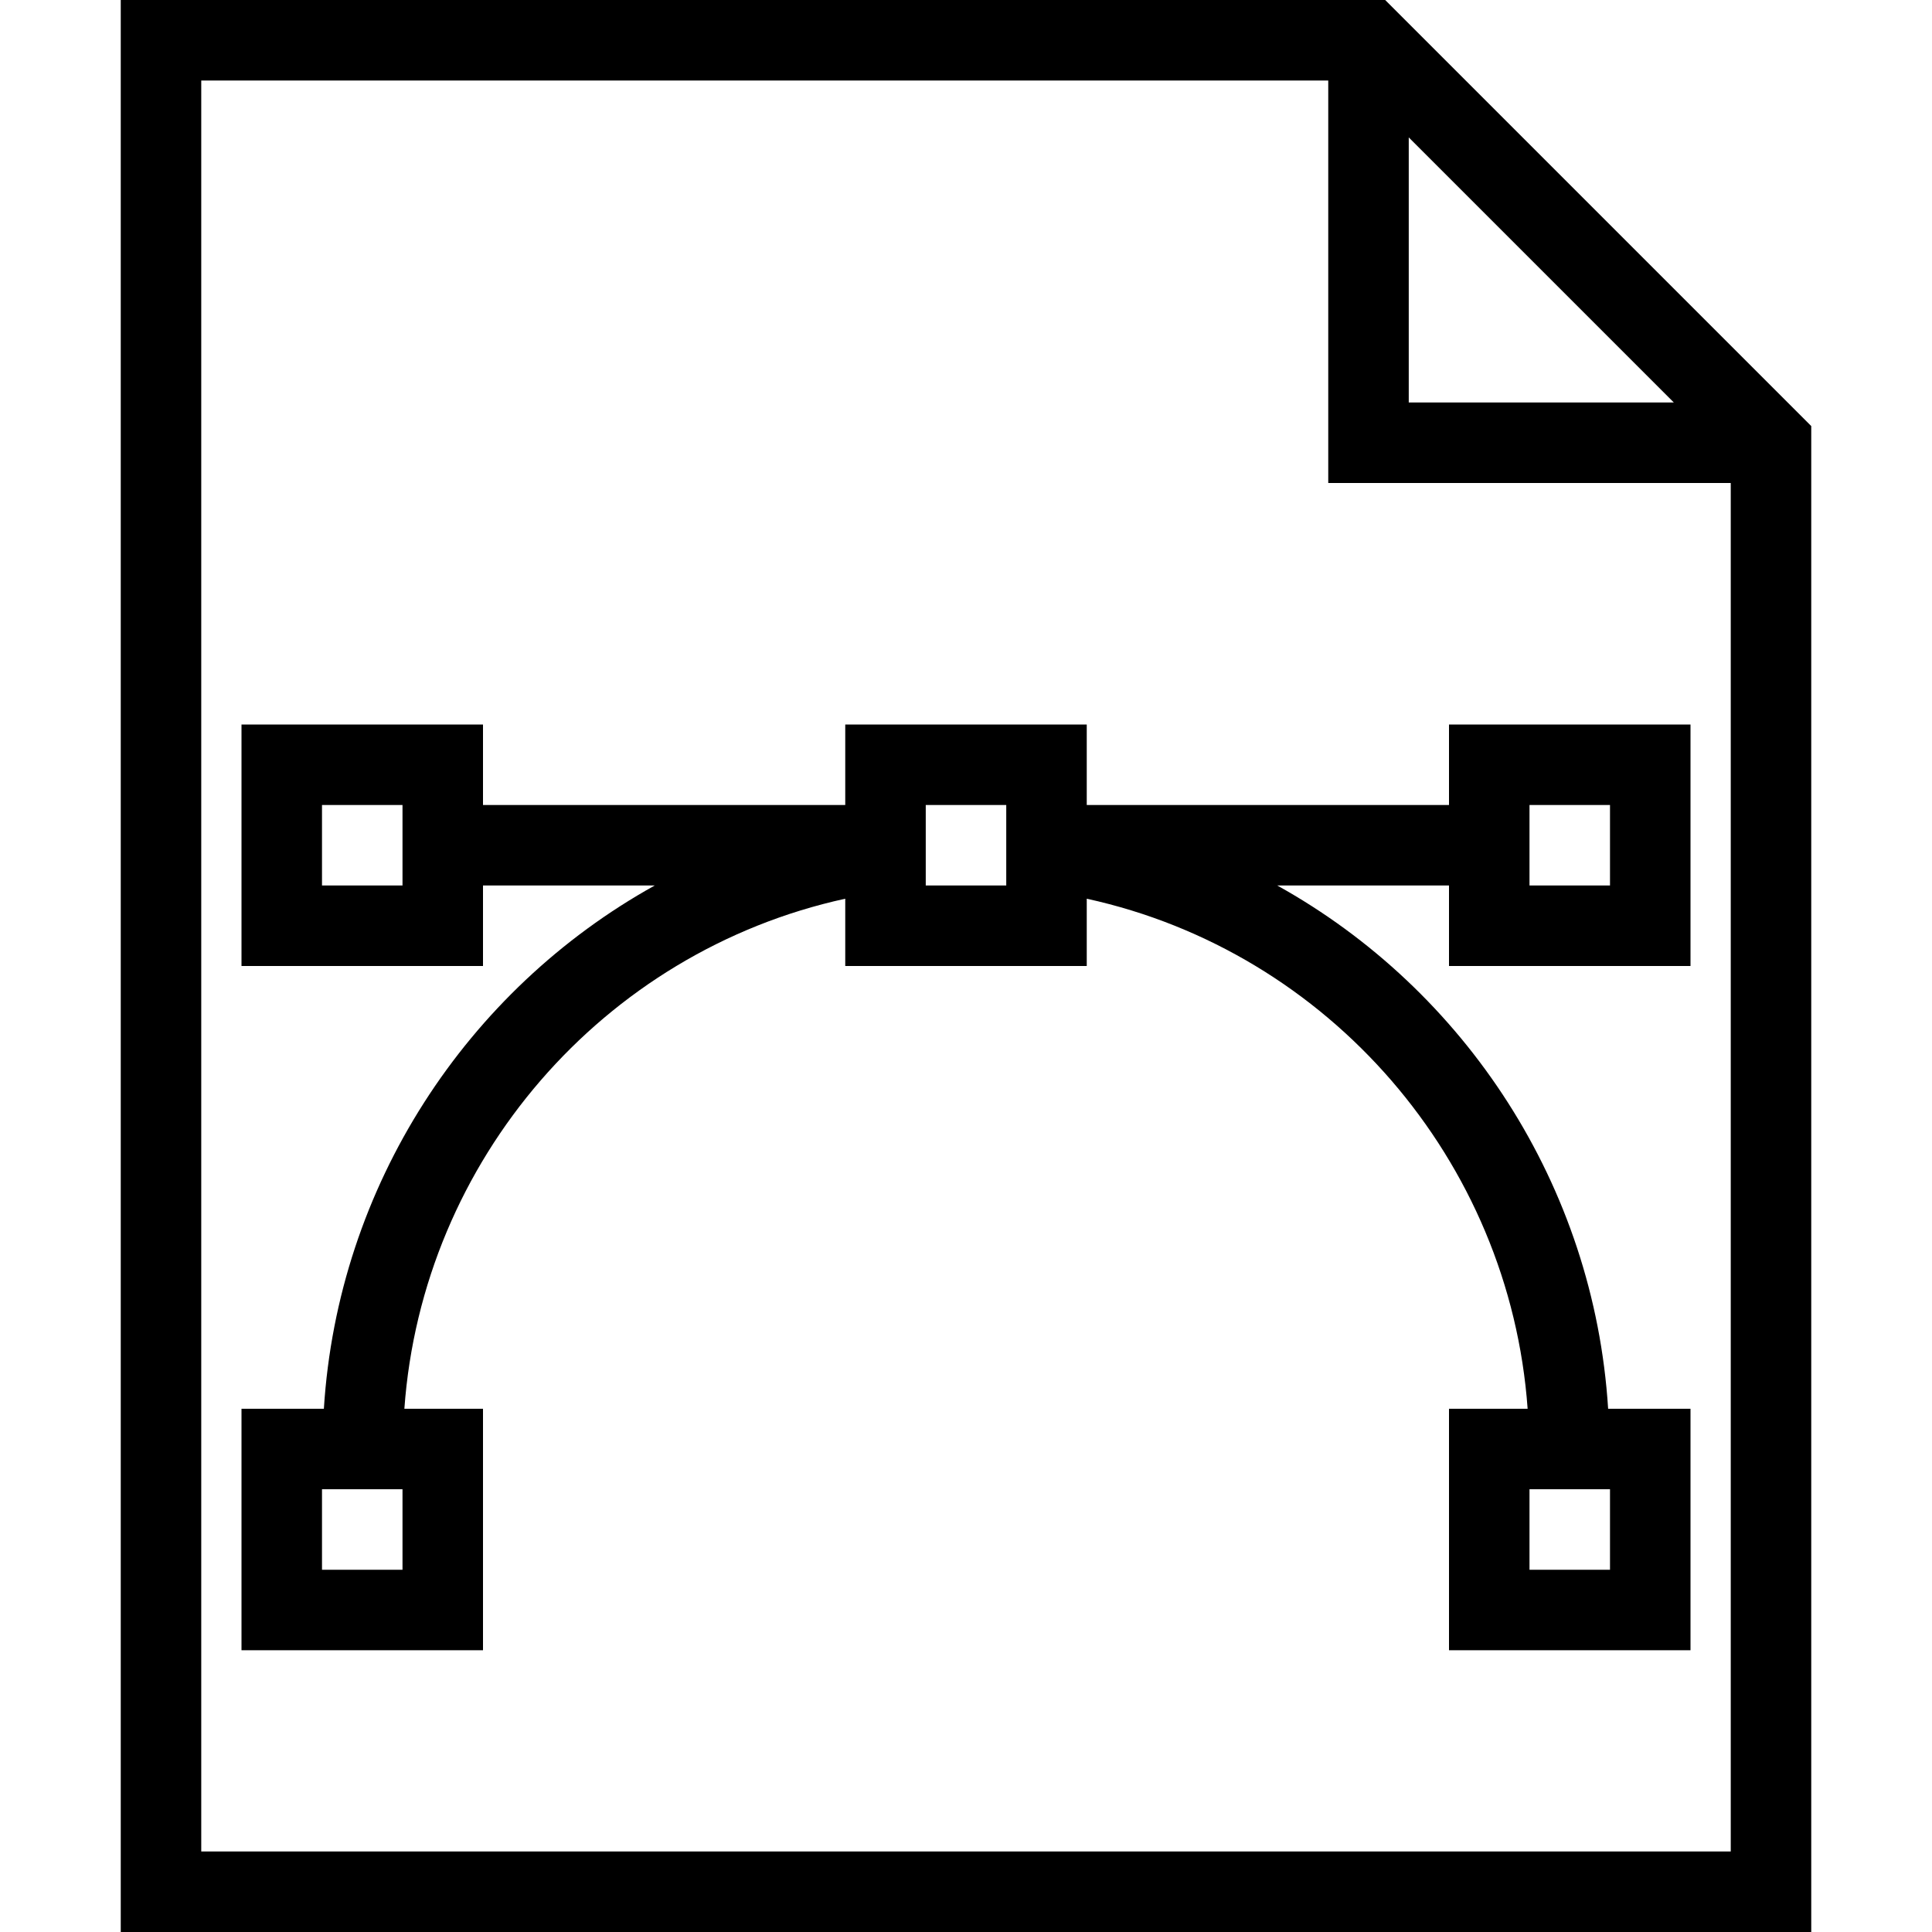
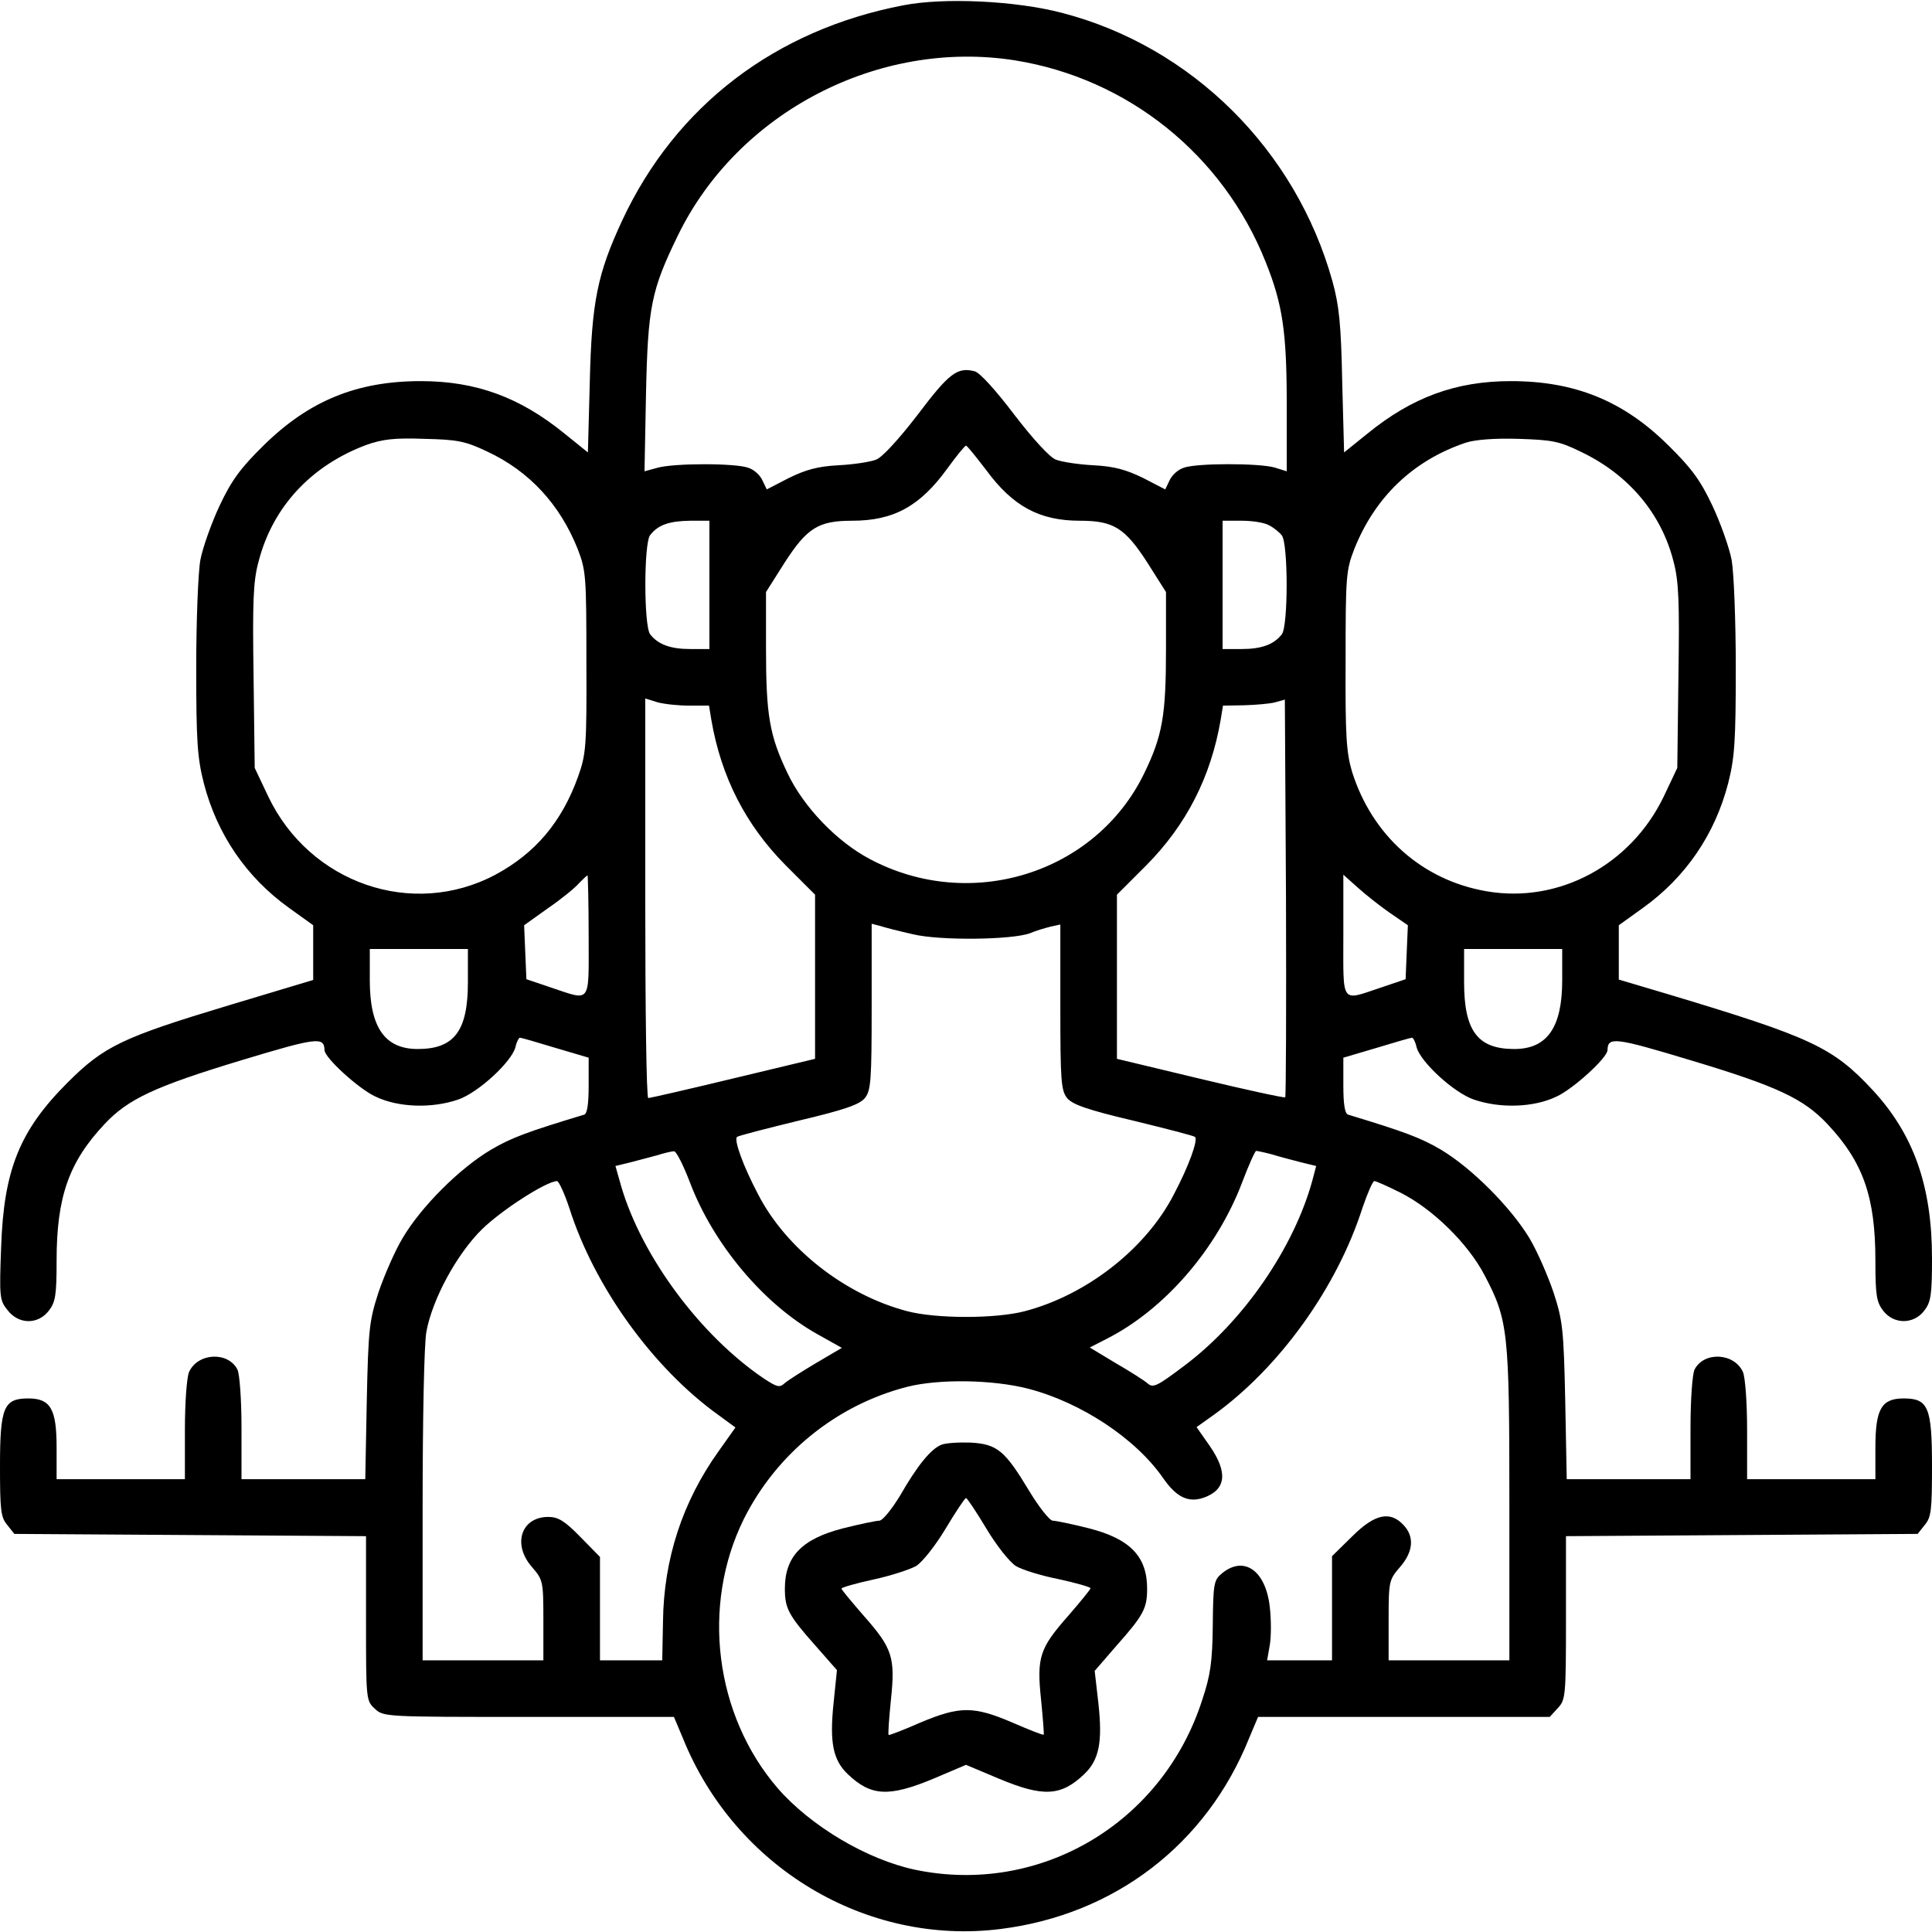
- <svg xmlns="http://www.w3.org/2000/svg" fill="#000000" height="800px" width="800px" version="1.1" id="Layer_1" viewBox="0 0 491.52 491.52" xml:space="preserve">
-   <g>
-     <g>
-       <path d="M430.08,245.76v-61.44h-61.44v20.48h-92.16v-20.48h-61.44v20.48h-92.16v-20.48H61.44v61.44h61.44v-20.48h43.693    c-47.875,26.592-80.612,76.407-84.177,133.12H61.44v61.44h61.44V358.4h-20.004c4.538-63.164,50.508-116.276,112.164-129.758    v17.117h61.44v-17.117c61.657,13.482,107.627,66.594,112.164,129.758H368.64v61.44h61.44V358.4h-20.956    c-3.566-56.713-36.302-106.528-84.177-133.12h43.693v20.48H430.08z M389.12,204.8h20.48v20.48h-20.48V204.8z M102.4,225.28H81.92    V204.8h20.48V225.28z M102.4,399.36H81.92v-20.48h20.48V399.36z M256,225.28h-20.48V204.8H256V225.28z M389.12,378.88h20.48v20.48    h-20.48V378.88z" />
-     </g>
-   </g>
-   <g>
-     <g>
-       <path d="M352.4,0H30.72v491.52H460.8V108.4L352.4,0z M358.4,34.96l67.44,67.44H358.4V34.96z M440.32,471.04H51.2V20.48h286.72    v102.4h102.4V471.04z" />
-     </g>
+ <svg xmlns="http://www.w3.org/2000/svg" version="1.0" width="512pt" height="512pt" viewBox="0 0 512 512" preserveAspectRatio="xMidYMid meet">
+   <g transform="translate(0,512) scale(0.1,-0.1)" fill="#000000" stroke="none">
+     <path d="M2394 5106 c-339 -65 -603 -266 -745 -570 -66 -142 -81 -216 -86 -428 l-5 -187 -62 50 c-118 96 -234 139 -381 139 -169 0 -296 -52 -416 -170 -61 -60 -85 -92 -117 -160 -22 -47 -45 -112 -51 -144 -6 -33 -11 -162 -11 -286 0 -194 3 -238 20 -305 35 -136 113 -250 226 -331 l64 -46 0 -72 0 -73 -223 -67 c-282 -85 -331 -108 -428 -205 -127 -127 -169 -231 -176 -436 -5 -133 -4 -141 17 -167 29 -38 80 -39 109 -2 18 23 21 41 21 133 0 168 32 261 127 362 62 66 131 99 362 169 202 61 220 63 221 27 0 -20 91 -103 135 -123 60 -29 149 -32 219 -8 53 18 142 100 152 139 3 14 9 25 12 25 3 0 45 -12 94 -27 l88 -26 0 -74 c0 -50 -4 -75 -12 -77 -149 -45 -193 -61 -247 -93 -83 -49 -185 -151 -234 -234 -21 -35 -49 -100 -64 -144 -24 -74 -27 -96 -31 -287 l-4 -208 -164 0 -164 0 0 136 c0 76 -5 144 -11 155 -25 48 -105 44 -128 -7 -6 -14 -11 -80 -11 -154 l0 -130 -170 0 -170 0 0 84 c0 102 -16 130 -75 130 -65 0 -75 -23 -75 -179 0 -116 2 -136 19 -156 l19 -24 466 -3 466 -3 0 -218 c0 -214 0 -218 23 -239 23 -22 27 -22 408 -22 l385 0 24 -57 c138 -342 486 -550 842 -505 302 38 545 224 658 505 l24 57 386 0 387 0 21 23 c21 22 22 31 22 240 l0 216 466 3 466 3 19 24 c17 20 19 40 19 156 0 156 -10 179 -75 179 -59 0 -75 -28 -75 -130 l0 -84 -170 0 -170 0 0 130 c0 74 -5 140 -11 154 -23 51 -103 55 -128 7 -6 -11 -11 -79 -11 -155 l0 -136 -164 0 -164 0 -4 208 c-4 191 -7 213 -31 287 -15 44 -43 109 -64 144 -49 81 -152 185 -234 234 -54 32 -98 48 -246 93 -9 2 -13 27 -13 77 l0 74 88 26 c49 15 91 27 94 27 3 0 9 -11 12 -25 10 -39 99 -121 152 -139 70 -24 159 -21 219 8 44 20 135 103 135 123 1 36 19 34 221 -27 230 -69 299 -102 362 -169 95 -101 127 -194 127 -362 0 -92 3 -110 21 -133 28 -36 80 -36 108 0 18 23 21 41 21 139 0 191 -48 328 -157 446 -106 114 -162 140 -545 255 l-128 38 0 72 0 72 64 46 c113 81 191 195 226 331 17 67 20 111 20 305 0 124 -5 253 -11 286 -6 32 -29 97 -51 144 -32 68 -56 100 -117 160 -119 118 -248 170 -417 170 -146 0 -262 -43 -380 -139 l-62 -50 -5 187 c-3 152 -8 202 -26 267 -97 348 -373 622 -717 711 -122 32 -312 41 -420 20z m296 -146 c299 -48 551 -250 664 -534 45 -112 56 -185 56 -378 l0 -177 -32 10 c-43 12 -210 12 -242 -1 -15 -5 -31 -20 -37 -34 l-11 -23 -58 30 c-45 22 -76 31 -132 34 -40 2 -85 9 -100 15 -16 6 -60 54 -110 119 -49 65 -92 112 -105 115 -46 12 -68 -5 -151 -115 -50 -65 -94 -113 -110 -119 -15 -6 -60 -13 -100 -15 -56 -3 -87 -12 -132 -34 l-58 -30 -11 23 c-6 14 -22 29 -37 34 -33 13 -199 13 -243 0 l-33 -9 4 207 c5 229 14 273 84 417 159 328 533 522 894 465z m-1398 -1037 c111 -52 192 -140 239 -258 22 -57 23 -72 23 -300 1 -225 -1 -244 -22 -303 -43 -120 -113 -203 -219 -260 -220 -117 -492 -23 -602 207 l-36 76 -3 242 c-3 197 -1 253 13 304 37 145 139 255 286 310 43 15 74 19 154 16 88 -2 108 -6 167 -34z m2899 -1 c125 -60 212 -163 244 -290 14 -52 16 -108 13 -305 l-3 -242 -36 -76 c-87 -181 -278 -284 -469 -251 -171 29 -304 148 -357 317 -15 51 -18 94 -17 295 0 222 1 238 23 295 55 138 156 235 296 282 25 8 77 12 140 10 89 -3 107 -6 166 -35z m-1578 -47 c71 -97 142 -135 249 -135 89 0 119 -19 178 -110 l50 -79 0 -150 c0 -177 -9 -230 -58 -331 -129 -265 -460 -368 -726 -227 -88 46 -177 139 -219 228 -48 100 -57 155 -57 330 l0 150 50 79 c59 91 89 110 178 110 110 0 180 38 253 139 24 33 46 60 49 60 3 0 26 -29 53 -64z m-733 -305 l0 -170 -51 0 c-52 0 -85 12 -106 39 -17 22 -17 242 0 263 21 27 50 37 105 38 l52 0 0 -170z m1483 158 c12 -6 27 -18 34 -27 17 -22 17 -240 0 -262 -21 -27 -54 -39 -106 -39 l-51 0 0 170 0 170 51 0 c28 0 60 -5 72 -12z m-1536 -478 l52 0 6 -37 c26 -152 91 -279 197 -386 l78 -78 0 -218 0 -217 -217 -52 c-120 -29 -221 -52 -225 -52 -5 0 -8 238 -8 529 l0 530 32 -10 c18 -5 56 -9 85 -9z m1579 -1038 c-3 -2 -104 20 -225 49 l-221 53 0 218 0 217 78 78 c106 107 171 234 197 386 l6 37 57 1 c31 1 68 4 82 8 l25 7 3 -525 c1 -288 0 -526 -2 -529z m-1846 428 c0 -183 8 -173 -100 -137 l-65 22 -3 71 -3 72 63 45 c35 24 72 54 82 66 11 11 21 21 23 21 1 0 3 -72 3 -160z m2123 61 l48 -33 -3 -71 -3 -72 -65 -22 c-108 -36 -100 -47 -100 138 l0 161 38 -34 c21 -19 59 -49 85 -67z m-1263 -57 c70 -17 262 -15 310 3 14 6 37 13 53 17 l27 6 0 -219 c0 -195 2 -221 18 -241 14 -17 53 -31 176 -60 86 -21 160 -40 163 -43 8 -9 -16 -76 -56 -152 -74 -144 -231 -267 -396 -310 -77 -20 -233 -20 -310 0 -165 43 -322 166 -396 310 -40 76 -64 143 -56 152 3 3 77 22 163 43 123 29 162 43 176 60 16 20 18 46 18 242 l0 220 23 -6 c12 -4 51 -14 87 -22z m-1180 -127 c0 -129 -36 -177 -133 -177 -87 0 -127 57 -127 182 l0 83 130 0 130 0 0 -88z m2900 5 c0 -125 -40 -182 -127 -182 -97 0 -133 48 -133 177 l0 88 130 0 130 0 0 -83z m-2311 -537 c62 -163 195 -321 336 -400 l66 -37 -68 -40 c-37 -22 -75 -46 -84 -54 -13 -12 -20 -10 -55 13 -167 113 -323 322 -378 510 l-15 53 37 9 c20 5 53 14 72 19 19 6 40 11 46 11 6 1 25 -37 43 -84z m1541 76 c19 -6 54 -15 77 -21 l41 -10 -10 -38 c-49 -179 -183 -374 -339 -491 -73 -55 -83 -60 -98 -47 -9 8 -47 32 -85 54 l-68 41 43 22 c155 78 294 239 361 416 17 45 34 83 37 83 3 0 22 -4 41 -9z m-1861 -143 c66 -208 222 -424 395 -548 l45 -33 -44 -62 c-96 -134 -146 -286 -148 -452 l-2 -103 -82 0 -83 0 0 137 0 137 -52 53 c-42 43 -59 53 -85 53 -72 0 -96 -73 -43 -133 29 -34 30 -37 30 -141 l0 -106 -160 0 -160 0 0 409 c0 228 4 432 10 462 16 87 81 206 147 271 52 51 170 127 199 128 5 0 20 -33 33 -72z m2203 41 c85 -43 178 -134 222 -218 63 -120 66 -148 66 -608 l0 -413 -160 0 -160 0 0 106 c0 104 1 107 30 141 35 40 39 80 10 111 -36 39 -77 30 -137 -30 l-53 -52 0 -138 0 -138 -86 0 -86 0 7 40 c4 23 4 68 0 102 -11 96 -68 136 -126 89 -22 -18 -24 -26 -25 -137 -1 -98 -6 -133 -28 -199 -105 -327 -430 -519 -761 -450 -127 27 -276 115 -364 216 -167 194 -203 484 -90 713 87 174 246 303 434 351 84 21 225 19 319 -5 140 -36 286 -132 359 -238 35 -50 66 -65 107 -51 59 21 65 66 16 137 l-35 50 45 32 c174 125 327 337 395 550 13 38 27 70 31 70 5 0 36 -14 70 -31z" />
+     <path d="M2494 1291 c-28 -12 -63 -55 -109 -135 -22 -36 -46 -66 -55 -66 -8 0 -51 -9 -95 -20 -110 -28 -155 -75 -155 -160 0 -52 9 -70 80 -150 l58 -66 -9 -88 c-11 -105 -1 -151 38 -188 61 -58 108 -61 226 -12 l87 37 88 -37 c117 -49 164 -46 225 12 40 38 49 85 38 187 l-10 87 58 67 c72 81 81 99 81 151 0 85 -45 132 -155 160 -44 11 -87 20 -95 20 -8 0 -36 35 -62 78 -65 108 -85 125 -156 129 -31 1 -66 -1 -78 -6z m120 -222 c27 -45 61 -88 78 -99 16 -10 68 -26 114 -35 46 -10 84 -21 84 -24 0 -3 -27 -36 -59 -73 -76 -86 -84 -110 -72 -223 5 -50 8 -91 7 -92 -2 -2 -39 13 -83 32 -103 44 -139 44 -244 0 -45 -20 -83 -34 -84 -33 -2 2 1 43 6 93 12 113 4 137 -72 223 -32 37 -59 69 -59 72 0 3 38 14 84 24 47 10 98 27 114 36 17 11 51 54 78 99 27 45 51 81 54 81 3 0 27 -36 54 -81z" />
  </g>
</svg>
